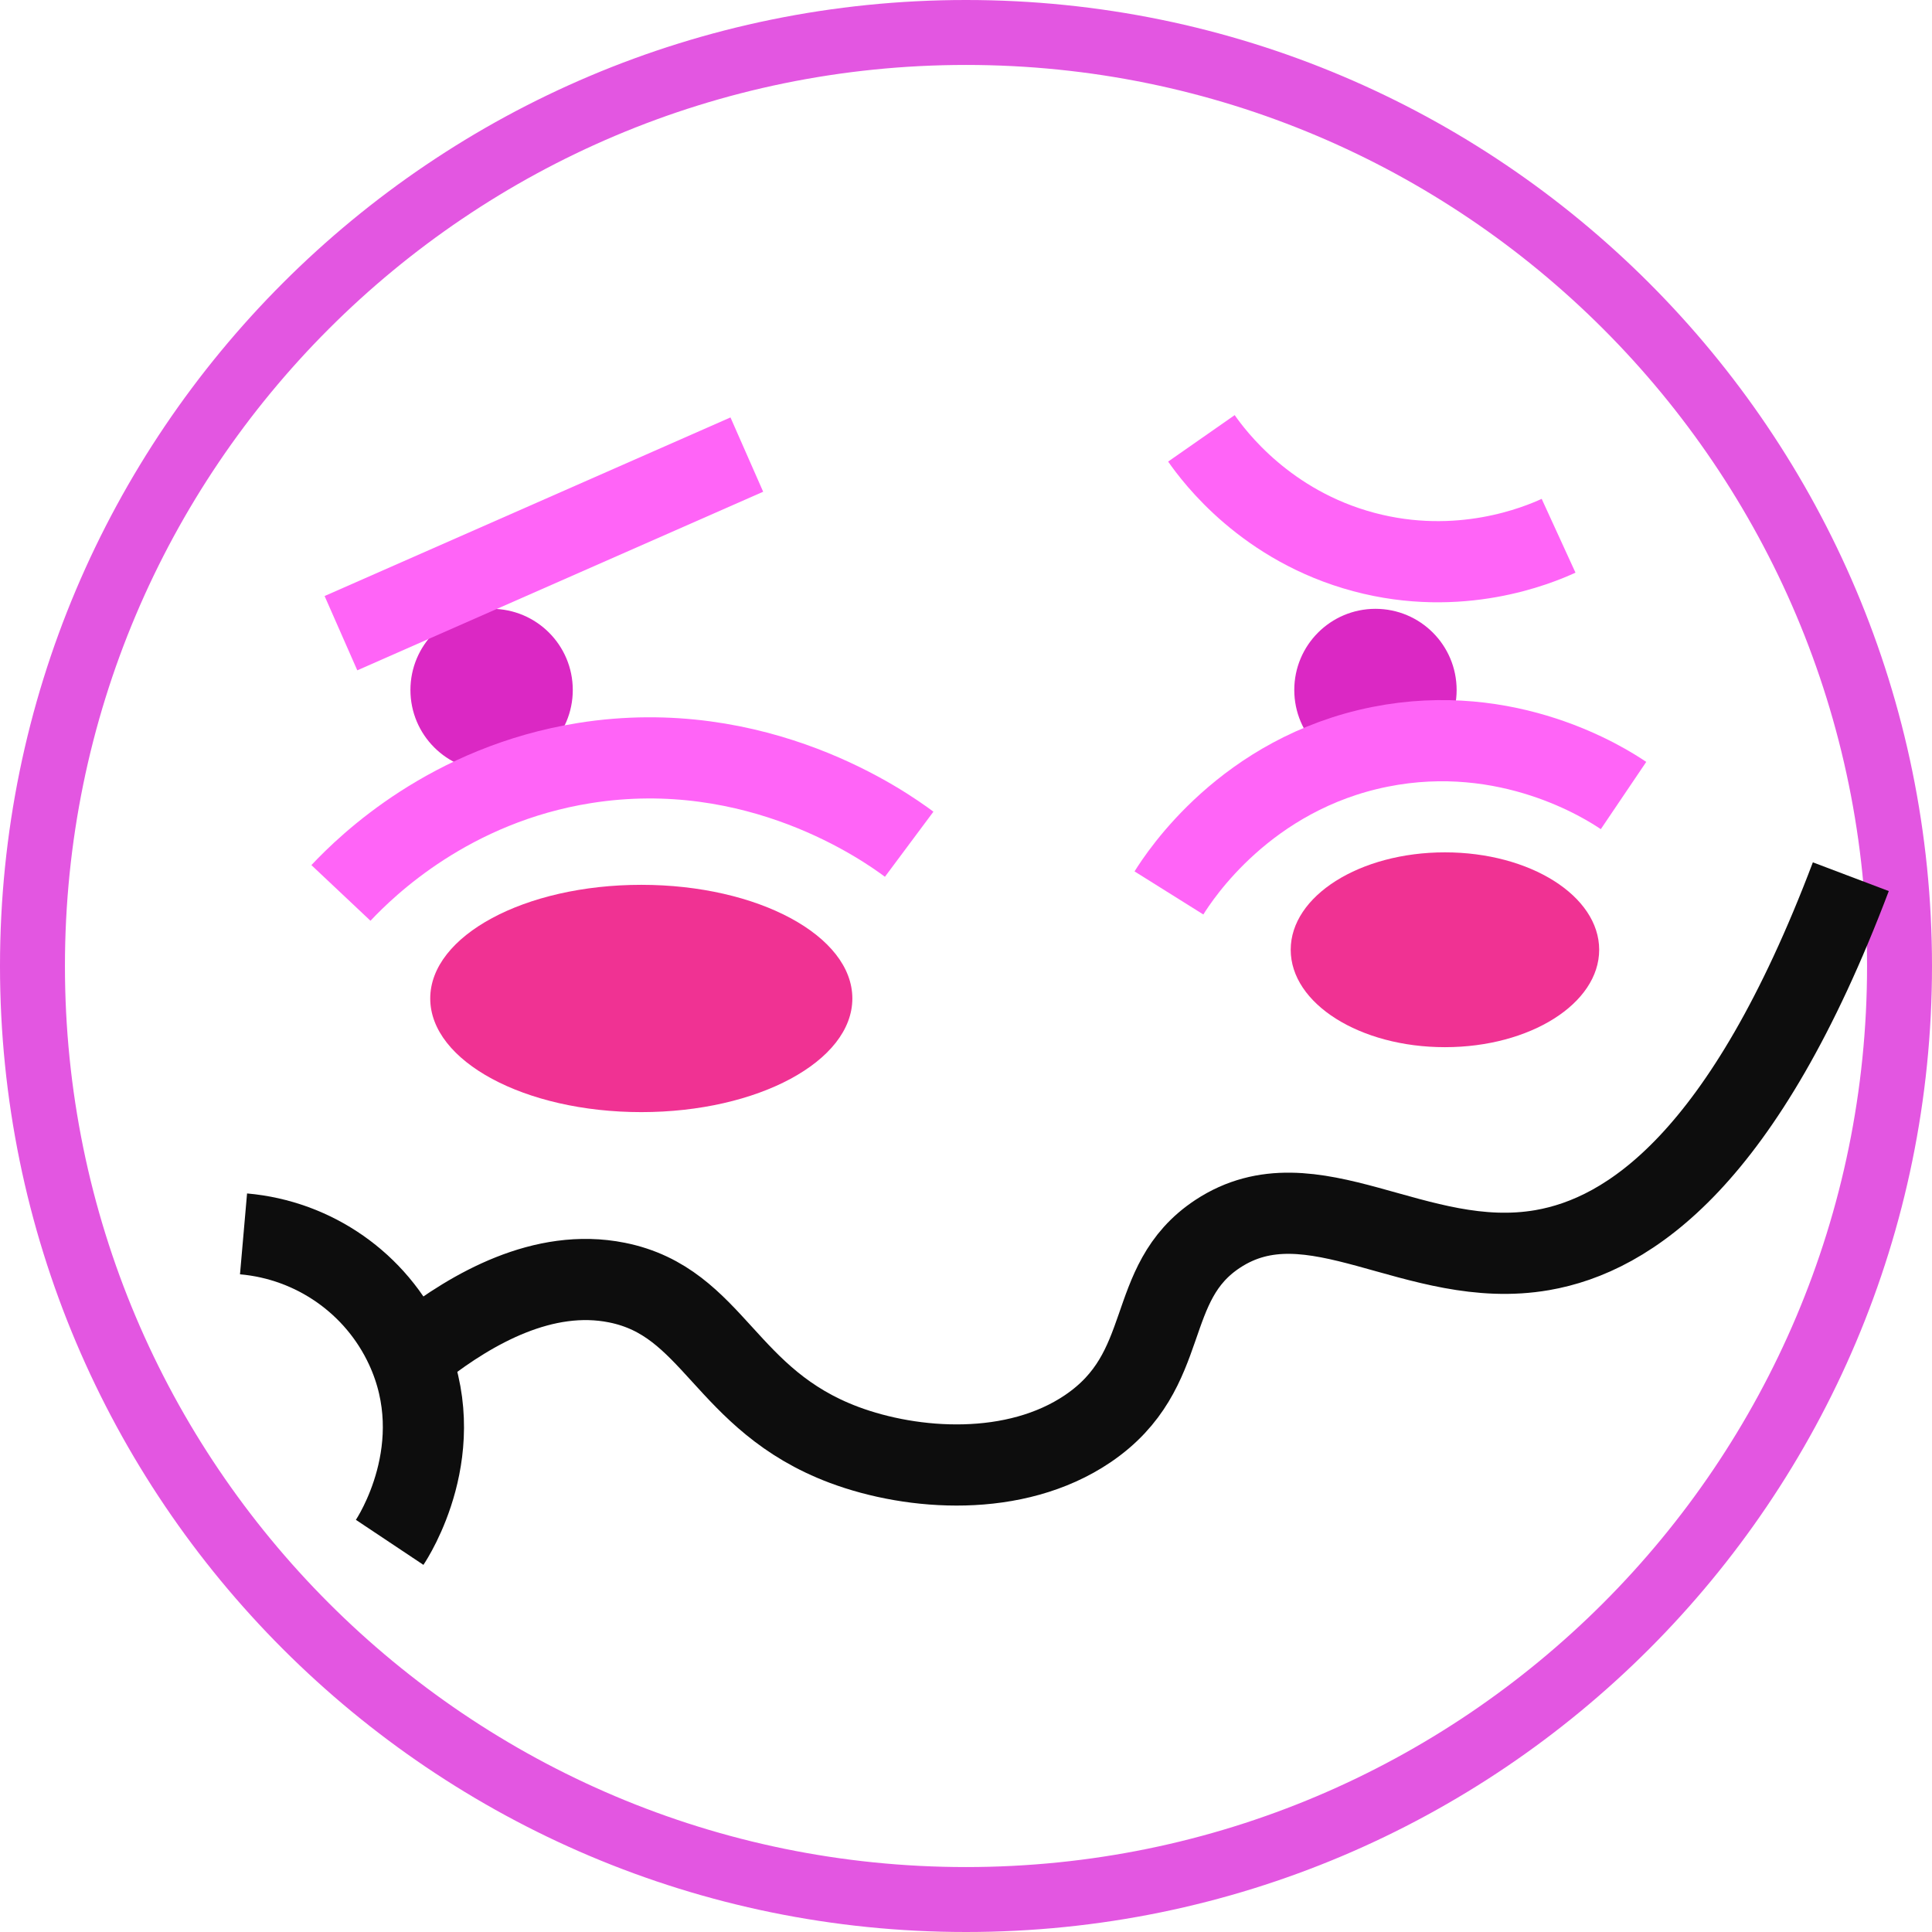
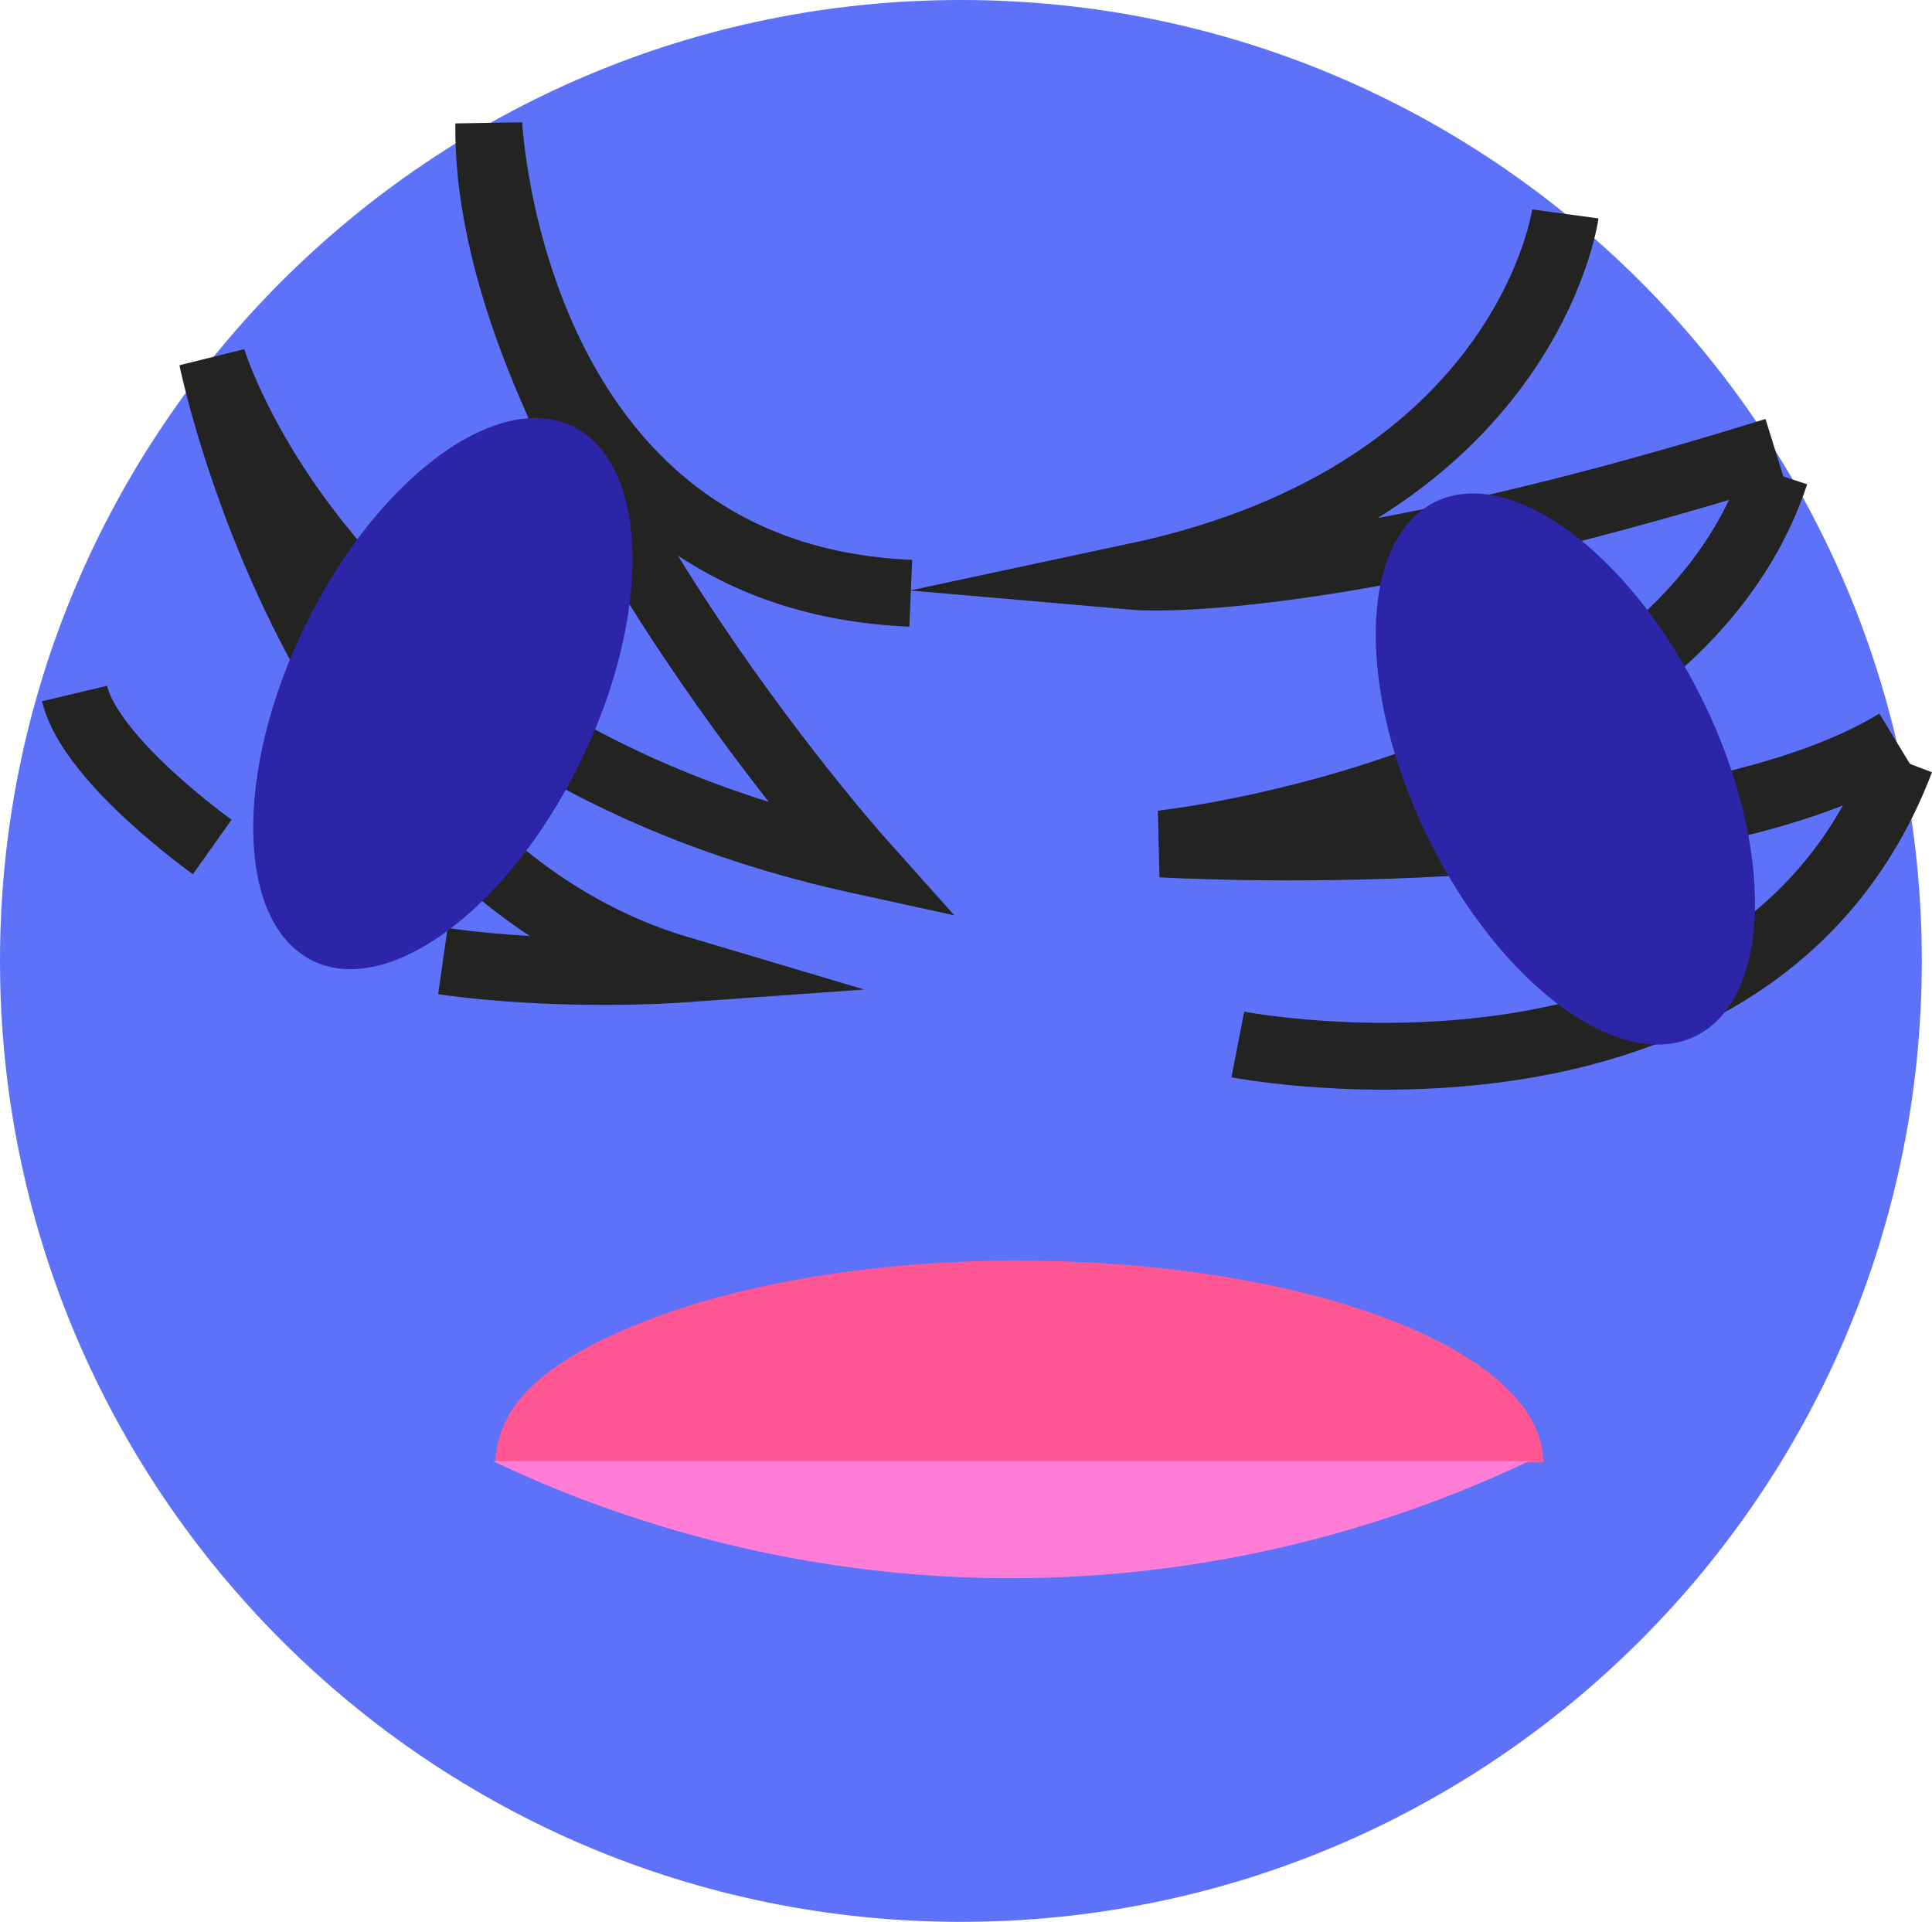
- <svg xmlns="http://www.w3.org/2000/svg" id="Layer_2" viewBox="0 0 119 119">
+ <svg xmlns="http://www.w3.org/2000/svg" id="Layer_2" viewBox="0 0 115.61 115">
  <defs>
    <style>
      .cls-1 {
-         stroke: #e356e1;
+         fill: #ff7dd7;
+       }
+ 
+       .cls-2 {
+         fill: #2d25a7;
+       }
+ 
+       .cls-3 {
+         fill: #5d72f8;
+       }
+ 
+       .cls-4 {
+         fill: none;
+         stroke: #232321;
+         stroke-miterlimit: 10;
        stroke-width: 4px;
      }

-       .cls-1, .cls-2, .cls-3 {
-         fill: none;
-         stroke-miterlimit: 10;
-       }
- 
-       .cls-2 {
-         stroke: #0d0d0d;
-       }
- 
-       .cls-2, .cls-3 {
-         stroke-width: 5px;
-       }
- 
-       .cls-4 {
-         fill: #f03293;
-       }
- 
-       .cls-3 {
-         stroke: #ff64f7;
-       }
- 
      .cls-5 {
-         fill: #db28c4;
+         fill: #ff5793;
      }
    </style>
  </defs>
  <g id="feutre_emojis">
-     <circle class="cls-5" cx="84.72" cy="42.5" r="5" />
-     <circle class="cls-5" cx="30.28" cy="42.5" r="5" />
-     <circle class="cls-1" cx="59.5" cy="59.5" r="57.5" />
-     <path class="cls-3" d="M74,27c.81,1.16,3.98,5.39,10,7,5.91,1.58,10.69-.4,12-1" />
-     <path class="cls-3" d="M72,55c.67-1.07,4.74-7.35,13-9,7.92-1.58,13.89,2.25,15,3" />
-     <path class="cls-3" d="M21,55c1.62-1.72,6.72-6.68,15-8,10.65-1.7,18.51,3.89,20,5" />
-     <line class="cls-3" x1="21" y1="39" x2="46" y2="28" />
-     <path class="cls-2" d="M26,83c3.09-2.39,7.47-4.91,12-4,5.99,1.2,6.6,7.23,14,10,4.23,1.58,10.52,2.03,15-1,5.33-3.61,3.36-8.94,8-12,5.81-3.83,12.21,2.35,20,1,5.35-.93,12.41-5.59,19-23" />
-     <path class="cls-2" d="M15,76c4.35.38,8.17,3.05,10,7,2.85,6.15-.82,11.73-1,12" />
-     <ellipse class="cls-4" cx="89" cy="58.5" rx="9.5" ry="6" />
-     <ellipse class="cls-4" cx="39.5" cy="61.5" rx="13" ry="7" />
+     <g>
+       <circle class="cls-3" cx="57.5" cy="57.5" r="57.5" />
+       <path class="cls-4" d="M106.24,26.98c-27.26,8.48-38.29,7.52-38.29,7.52,23.45-5,25.72-21.7,25.72-21.7" />
+       <path class="cls-4" d="M54.5,35.5c-24-1-25.25-28.09-25.25-28.09-.25,18.91,22.25,44.09,22.25,44.09C19.5,44.5,12.7,21.46,12.7,21.46c0,0,6.05,30.03,27.93,36.54,0,0-7.13.51-14.13-.49" />
+       <path class="cls-4" d="M113.5,44.41c-13,7.91-44,6.09-44,6.09,0,0,30.48-3.3,36.74-22.15" />
+       <path class="cls-4" d="M74.07,62.5s30.91,6,39.67-17" />
+       <path class="cls-2" d="M101.46,41.06c4.56,8.68,4.76,17.94.46,20.68-4.3,2.73-11.49-2.09-16.04-10.77-4.56-8.68-4.76-17.94-.46-20.68,4.3-2.73,11.49,2.09,16.04,10.77Z" />
+       <circle class="cls-2" cx="93.5" cy="45.5" r="7" />
+       <path class="cls-2" d="M18.71,36.55c-4.56,8.68-4.76,17.94-.46,20.68,4.3,2.73,11.49-2.09,16.04-10.77,4.56-8.68,4.76-17.94.46-20.68-4.3-2.73-11.49,2.09-16.04,10.77Z" />
+       <circle class="cls-2" cx="26.5" cy="41.5" r="7" />
+       <path class="cls-5" d="M61,75.43c-8.66,0-16.49,1.35-22.17,3.54-6.51,2.51-8.44,5.03-8.99,7.19-.14.55-.18,1.03-.19,1.35h62.7c0-6.67-14.03-12.07-31.35-12.07Z" />
+       <path class="cls-1" d="M29.5,87.43c5.8,2.76,17.14,7.21,32,7,13.77-.19,24.3-4.29,30-7" />
+       <path class="cls-4" d="M12.7,50.68s-7.29-5.18-8.24-9.18" />
+     </g>
  </g>
</svg>
